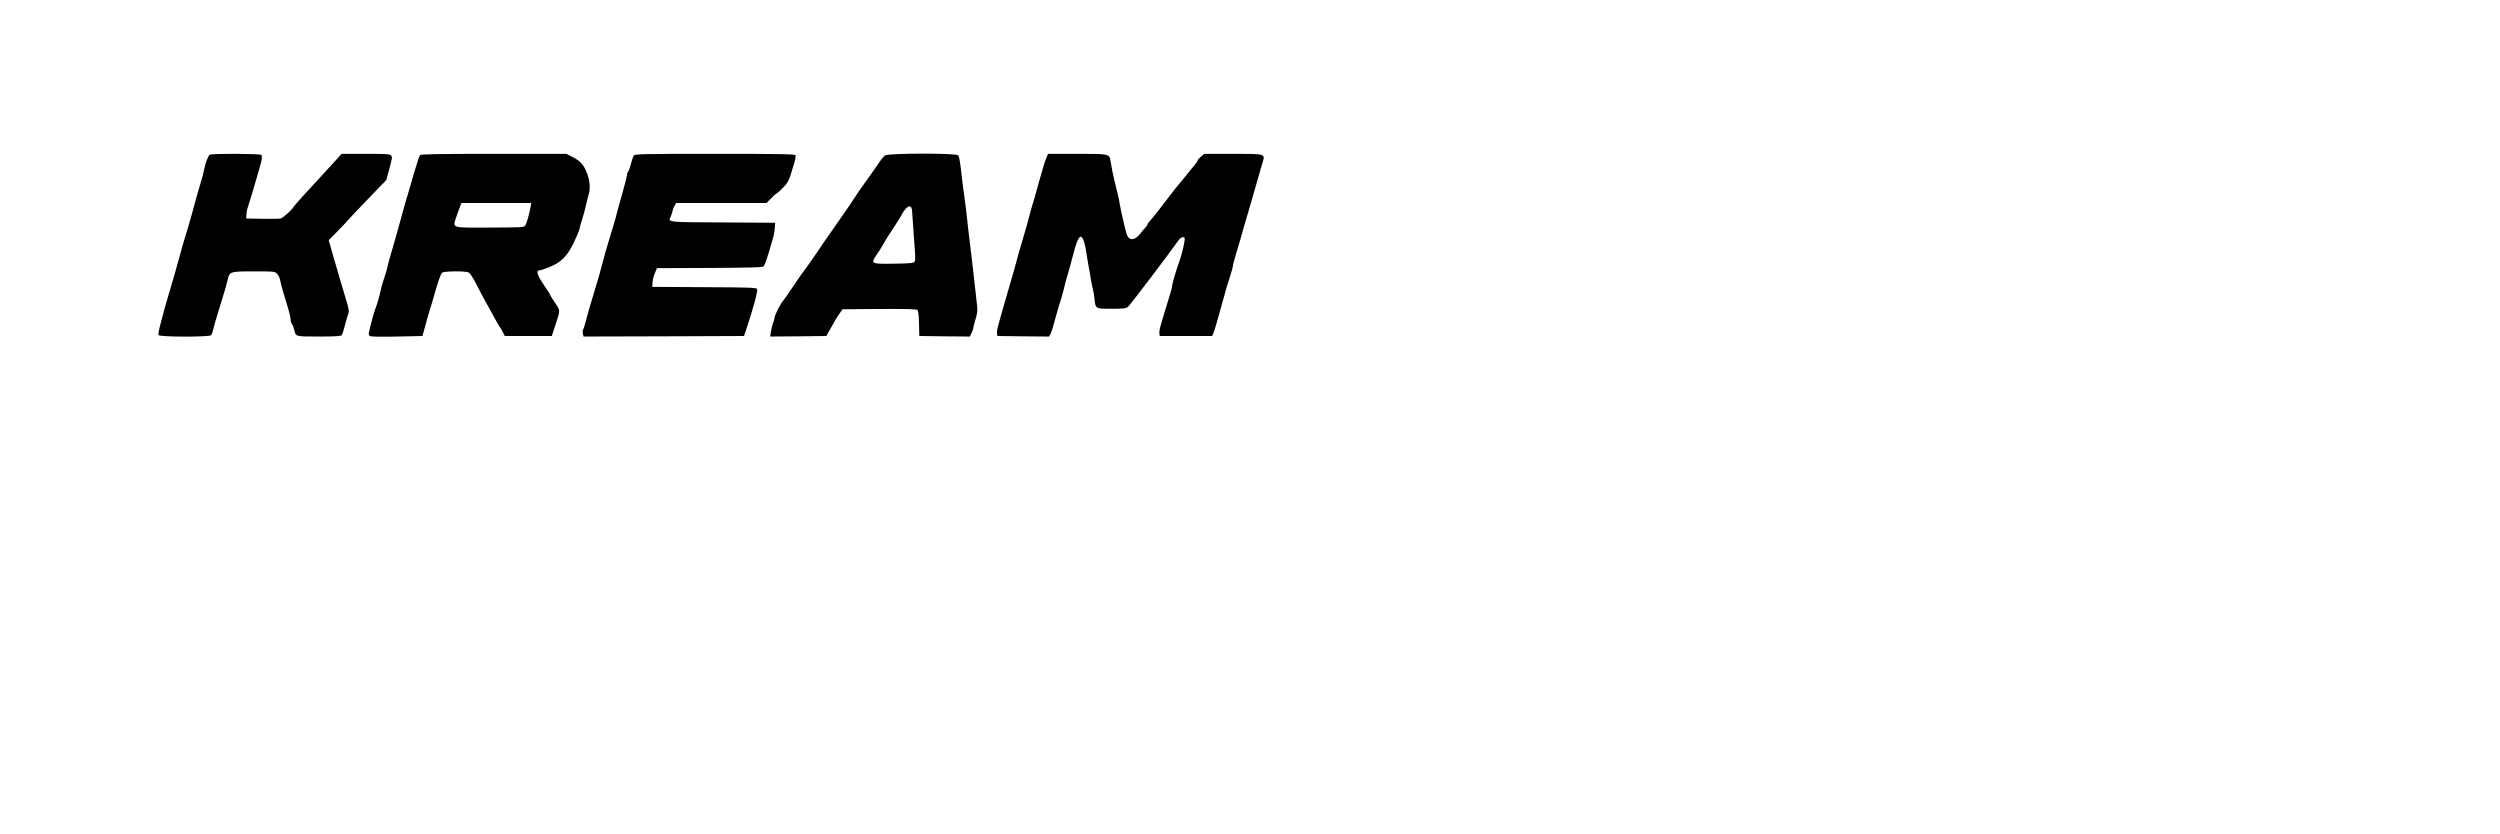
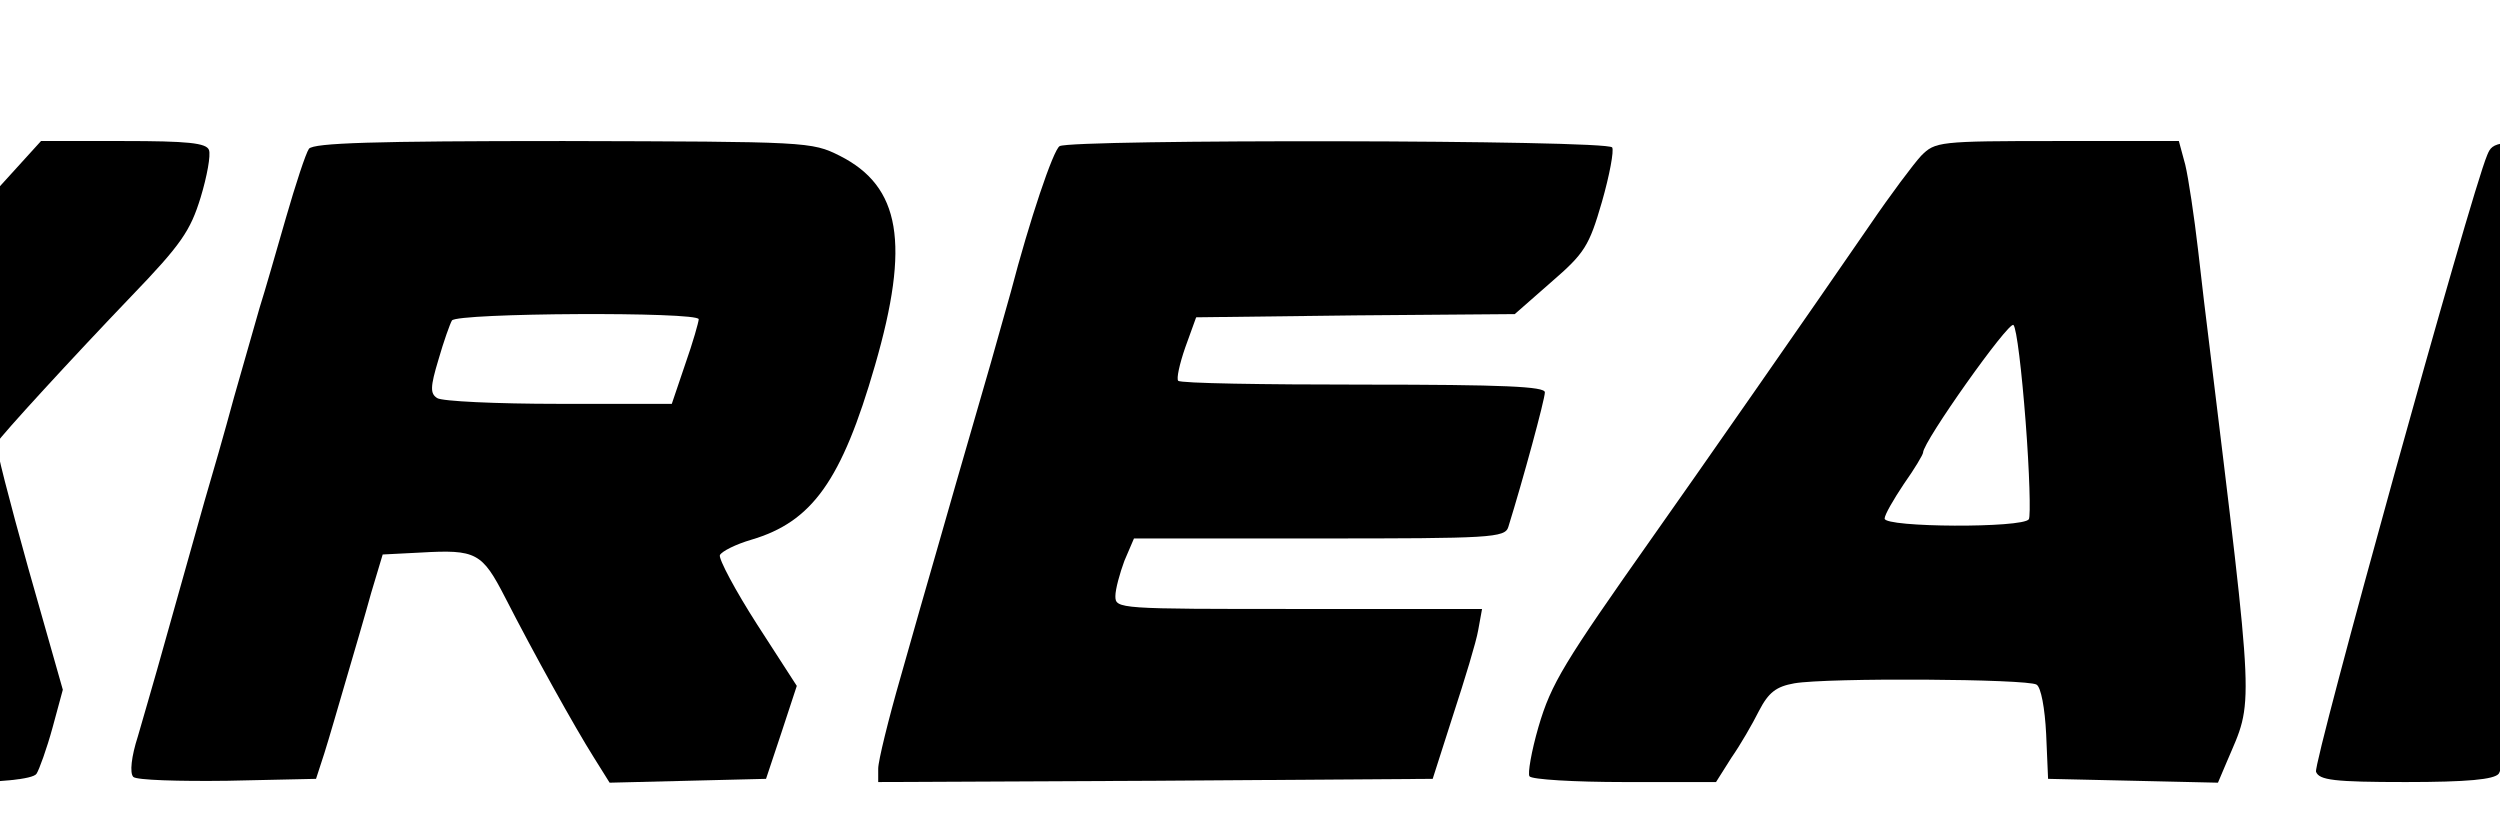
- <svg xmlns="http://www.w3.org/2000/svg" version="1.0" width="current" height="current" viewBox="0 0 2340 780" preserveAspectRatio="none">
-   <g transform="translate(0,780) scale(0.1,-0.1)" fill="#000000" stroke="none">
-     <path d="M1963 6352 c-15 -9 -42 -83 -53 -142 -5 -25 -15 -67 -24 -95 -35 -116 -48 -163 -62 -215 -24 -90 -35 -131 -60 -215 -56 -185 -64 -213 -79 -270 -41 -150 -80 -288 -106 -370 -20 -64 -61 -213 -85 -309 -8 -32 -13 -65 -10 -72 7 -19 479 -20 493 -1 5 6 15 35 21 62 13 54 47 165 92 310 16 50 34 114 40 143 18 81 22 82 248 82 189 0 193 0 216 -23 14 -14 26 -42 30 -68 4 -24 20 -84 36 -134 44 -141 60 -200 60 -226 0 -14 6 -33 14 -44 7 -11 17 -36 21 -55 13 -61 9 -60 230 -60 150 0 205 3 213 13 6 6 20 49 31 94 12 45 26 95 32 110 8 22 3 48 -26 142 -20 64 -43 141 -51 171 -9 30 -22 75 -29 100 -7 25 -23 79 -35 120 -11 41 -26 92 -32 113 l-12 38 76 77 c42 42 89 92 104 110 16 19 103 111 194 205 l166 172 23 85 c34 127 34 129 21 145 -10 13 -50 15 -238 15 l-225 0 -41 -46 c-23 -25 -86 -94 -141 -154 -175 -189 -249 -271 -264 -293 -25 -38 -102 -107 -125 -112 -11 -3 -88 -4 -171 -3 l-150 3 1 35 c1 19 6 49 12 65 13 36 65 209 86 285 8 30 19 69 24 85 22 65 29 114 18 125 -12 12 -464 14 -483 2z M3932 6348 c-5 -7 -14 -29 -20 -48 -28 -91 -52 -170 -67 -225 -9 -33 -26 -89 -37 -125 -11 -36 -33 -112 -48 -170 -26 -97 -60 -217 -112 -395 -11 -38 -23 -86 -27 -105 -4 -19 -17 -62 -29 -95 -11 -33 -23 -76 -27 -95 -10 -51 -35 -140 -50 -175 -12 -28 -50 -168 -62 -227 -4 -22 -1 -29 15 -35 11 -5 125 -6 253 -3 l233 5 29 105 c16 58 33 119 39 135 5 17 19 62 30 100 46 165 72 241 87 253 18 14 207 17 244 3 17 -7 40 -41 79 -118 30 -59 76 -146 103 -193 26 -47 61 -110 77 -140 17 -30 35 -61 41 -68 5 -7 17 -27 26 -45 l16 -32 220 0 220 0 31 95 c50 150 50 140 -1 216 -25 36 -45 70 -45 73 0 4 -27 47 -60 95 -63 93 -76 136 -39 136 11 0 53 14 94 31 107 44 163 100 224 224 26 55 52 116 56 135 3 19 15 60 25 90 10 30 26 89 35 130 10 41 21 88 26 104 16 52 10 124 -16 193 -31 81 -61 115 -137 154 l-57 29 -679 0 c-532 0 -682 -3 -690 -12z m1035 -480 c-11 -66 -39 -163 -51 -180 -12 -16 -42 -17 -326 -18 -372 -2 -354 -7 -320 97 13 37 29 83 36 101 l14 32 326 0 326 0 -5 -32z M5930 6341 c-5 -11 -17 -45 -25 -77 -8 -32 -19 -62 -25 -68 -5 -5 -10 -19 -10 -30 -1 -12 -19 -84 -41 -161 -22 -77 -46 -165 -54 -195 -12 -52 -24 -91 -80 -275 -14 -44 -39 -132 -55 -195 -33 -124 -37 -138 -70 -245 -46 -151 -72 -242 -86 -298 -8 -32 -19 -67 -24 -78 -6 -10 -8 -30 -4 -44 l6 -25 751 2 751 3 22 65 c68 206 108 355 101 375 -6 13 -68 15 -494 17 l-488 3 3 42 c1 23 11 62 22 87 l19 46 497 2 c430 3 498 5 504 18 14 26 37 94 50 140 7 25 20 72 31 105 10 33 20 83 21 110 l3 50 -488 3 c-529 2 -515 1 -489 55 6 12 13 36 17 52 3 17 13 40 21 53 l14 22 423 0 422 0 44 45 c24 25 47 45 51 45 5 0 31 24 59 53 41 42 55 66 72 122 11 39 27 92 36 119 8 27 12 55 9 62 -5 12 -127 14 -755 14 -729 0 -751 -1 -761 -19z M8283 6345 c-12 -8 -43 -48 -69 -88 -27 -39 -78 -112 -114 -161 -36 -50 -74 -104 -85 -122 -25 -41 -142 -212 -225 -329 -35 -49 -102 -146 -148 -215 -47 -69 -99 -143 -117 -165 -17 -22 -64 -89 -104 -150 -40 -60 -81 -119 -91 -130 -25 -28 -80 -136 -80 -158 0 -9 -6 -32 -14 -50 -7 -18 -16 -54 -20 -80 l-7 -47 263 2 263 3 22 40 c63 113 75 133 101 170 l28 40 343 3 c241 1 348 -1 357 -9 9 -8 14 -45 16 -127 l3 -117 236 -3 237 -2 16 34 c9 19 16 39 16 46 0 7 10 43 21 82 17 56 20 82 14 132 -13 114 -24 211 -40 356 -9 80 -20 174 -25 210 -9 68 -28 237 -35 305 -2 22 -9 76 -15 120 -14 100 -27 194 -39 309 -6 48 -15 94 -22 102 -18 22 -655 21 -686 -1z m254 -520 c3 -44 20 -293 28 -395 3 -36 1 -72 -4 -80 -8 -12 -44 -16 -189 -18 -221 -4 -225 -1 -165 86 22 31 50 76 61 98 12 23 51 86 88 140 36 55 73 112 81 129 48 92 96 111 100 40z M9796 6328 c-14 -31 -39 -114 -72 -233 -22 -84 -55 -199 -64 -225 -5 -14 -16 -54 -25 -90 -15 -59 -26 -97 -84 -295 -10 -33 -26 -89 -35 -125 -10 -36 -24 -87 -32 -115 -13 -46 -22 -79 -74 -255 -10 -36 -26 -91 -35 -122 -8 -32 -22 -82 -31 -111 -9 -30 -14 -65 -12 -78 l3 -24 242 -3 242 -2 15 27 c8 16 28 80 44 143 17 63 38 135 47 160 9 25 22 72 30 105 7 33 25 101 40 150 15 50 33 115 40 145 41 165 66 220 90 200 16 -13 33 -71 45 -155 5 -38 15 -92 20 -120 5 -27 15 -79 20 -115 6 -36 14 -78 19 -95 5 -16 12 -56 15 -89 11 -98 7 -96 160 -96 113 0 137 3 154 18 19 15 417 540 470 619 13 20 31 33 43 33 19 0 20 -4 16 -37 -8 -54 -33 -151 -51 -198 -25 -65 -66 -207 -66 -227 0 -11 -11 -52 -24 -91 -13 -40 -33 -106 -45 -147 -12 -41 -29 -98 -37 -126 -9 -27 -14 -61 -12 -75 l3 -24 245 0 245 0 12 25 c6 14 21 61 33 105 12 44 28 100 35 125 7 25 23 81 35 125 11 44 34 121 51 170 16 50 29 97 29 106 0 9 14 61 30 115 17 55 35 115 40 134 11 42 54 190 81 280 35 118 80 274 94 325 7 28 21 76 31 107 27 91 37 88 -276 88 l-268 0 -31 -26 c-17 -14 -31 -30 -31 -36 0 -6 -15 -27 -32 -48 -18 -20 -55 -66 -83 -101 -27 -35 -55 -68 -61 -74 -5 -5 -23 -27 -40 -49 -117 -154 -204 -265 -229 -292 -14 -15 -25 -31 -25 -35 0 -5 -8 -17 -17 -27 -10 -9 -33 -36 -51 -60 -55 -69 -109 -67 -129 5 -17 58 -54 222 -63 278 -7 44 -14 75 -49 215 -10 37 -27 123 -36 180 -12 71 -7 70 -312 70 l-273 0 -14 -32z" />
+ <svg xmlns="http://www.w3.org/2000/svg" version="1.0" width="current" height="current" viewBox="180 60 390 130" preserveAspectRatio="xMidYMid meet">
+   <g transform="translate(0,260) scale(0.1,-0.1)" fill="#000000" stroke="none">
+     <path d="M1143 1768 c-14 -18 -21 -39 -50 -143 -39 -143 -55 -202 -147 -520 -47 -165 -84 -305 -81 -312 3 -10 39 -13 134 -13 134 0 161 4 161 24 0 13 77 281 90 314 9 21 15 22 129 22 83 0 121 -4 128 -12 5 -7 24 -67 42 -133 40 -148 53 -186 64 -202 13 -18 233 -18 244 0 4 6 16 39 25 72 l16 59 -54 190 c-29 104 -52 192 -49 195 7 12 118 133 210 229 78 81 92 102 108 154 10 33 16 66 13 74 -4 11 -33 14 -134 14 l-128 0 -129 -142 c-71 -79 -146 -160 -166 -180 l-37 -38 -96 0 c-80 0 -96 3 -96 15 0 9 16 71 36 138 46 155 54 189 48 199 -9 14 -270 10 -281 -4z" />
+     <path d="M2282 1768 c-5 -7 -21 -56 -36 -108 -15 -52 -33 -115 -41 -140 -7 -25 -25 -88 -40 -140 -14 -52 -35 -125 -46 -162 -19 -67 -46 -163 -74 -263 -8 -27 -21 -74 -30 -104 -10 -31 -13 -57 -7 -63 5 -5 71 -7 147 -6 l138 3 13 40 c7 22 22 74 34 115 12 41 30 102 39 135 l18 60 59 3 c87 5 96 0 132 -70 45 -88 109 -203 138 -249 l25 -40 122 3 122 3 24 72 24 73 -62 96 c-34 53 -60 102 -58 108 3 6 25 17 49 24 95 28 141 92 193 272 55 190 40 279 -55 327 -44 22 -50 22 -431 23 -298 0 -389 -3 -397 -12z m608 -266 c0 -4 -9 -36 -21 -70 l-21 -62 -176 0 c-98 0 -183 4 -190 9 -11 7 -11 17 2 60 8 28 18 56 21 61 7 12 385 14 385 2z" />
+     <path d="M3453 1772 c-10 -6 -47 -116 -76 -227 -3 -11 -17 -60 -31 -110 -54 -186 -64 -222 -85 -295 -12 -41 -37 -129 -56 -196 -19 -66 -35 -131 -35 -143 l0 -21 433 2 432 3 32 100 c18 55 36 114 39 132 l6 33 -286 0 c-281 0 -286 0 -286 20 0 11 7 36 14 55 l15 35 289 0 c267 0 290 1 295 18 23 74 57 199 57 210 0 9 -63 12 -283 12 -156 0 -286 2 -289 6 -3 3 2 26 11 52 l17 47 248 3 249 2 57 50 c52 45 59 56 79 125 12 42 19 80 16 85 -7 12 -844 13 -862 2z" />
+     <path d="M4797 1757 c-12 -13 -48 -61 -80 -108 -90 -131 -274 -395 -337 -484 -141 -200 -160 -231 -180 -299 -11 -38 -17 -73 -14 -77 3 -5 70 -9 148 -9 l143 0 24 38 c14 20 33 53 43 73 15 29 27 38 55 43 52 9 364 7 378 -2 7 -4 13 -37 15 -77 l3 -70 133 -3 132 -3 14 33 c42 99 44 64 -29 663 -3 22 -10 83 -16 135 -6 52 -15 112 -20 133 l-10 37 -190 0 c-185 0 -190 -1 -212 -23z m163 -415 c6 -78 8 -147 5 -152 -9 -14 -225 -13 -225 1 0 6 14 30 30 54 17 24 30 46 30 49 0 17 134 206 141 199 5 -5 13 -73 19 -151z" />
+     <path d="M5680 1758 c-26 -61 -272 -949 -267 -962 5 -13 28 -16 140 -16 96 0 138 4 145 13 8 10 100 323 142 484 11 44 24 60 35 43 7 -12 54 -252 62 -320 8 -68 15 -72 102 -66 42 2 77 5 78 5 1 1 69 89 150 196 93 124 150 192 156 186 11 -11 4 -39 -77 -320 -32 -107 -55 -200 -52 -208 7 -18 269 -19 284 0 5 6 45 134 87 282 42 149 104 362 137 474 32 112 57 210 54 217 -4 11 -38 14 -160 14 -132 0 -157 -2 -174 -17 -23 -21 -294 -362 -326 -410 -23 -35 -52 -51 -67 -36 -10 10 -23 64 -73 293 -42 190 -18 170 -206 170 -157 0 -161 0 -170 -22z" />
  </g>
</svg>
